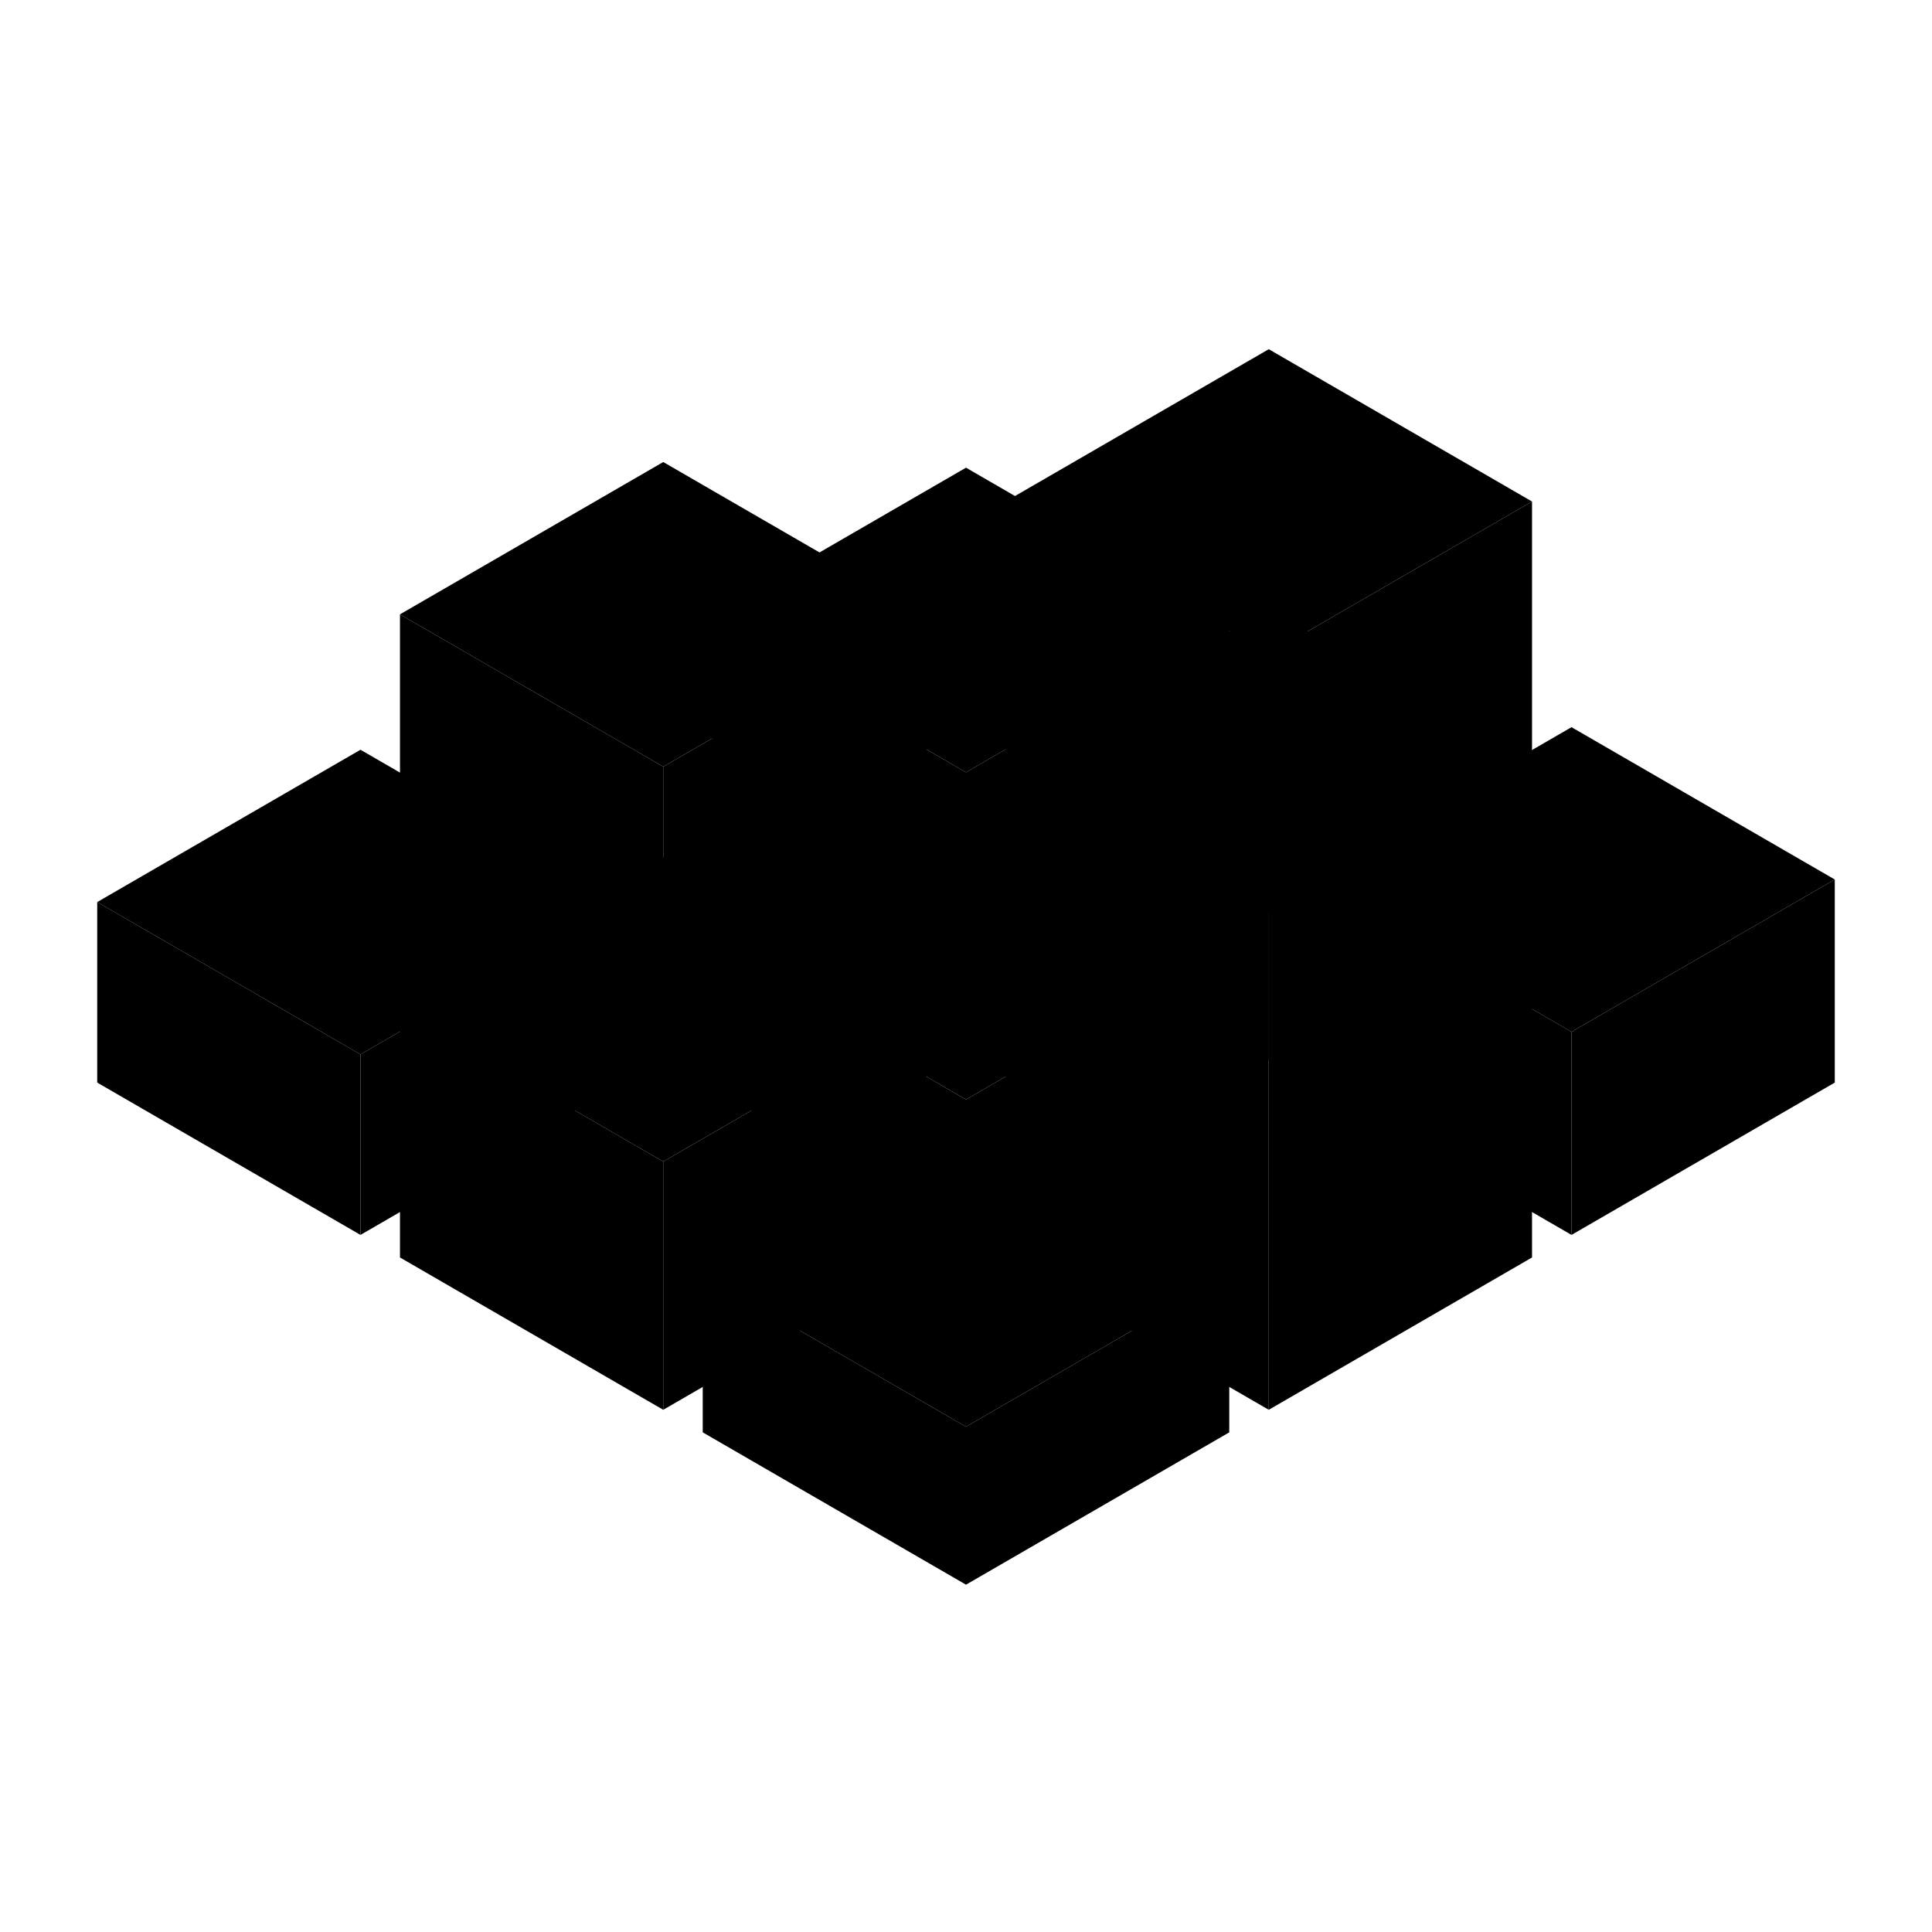
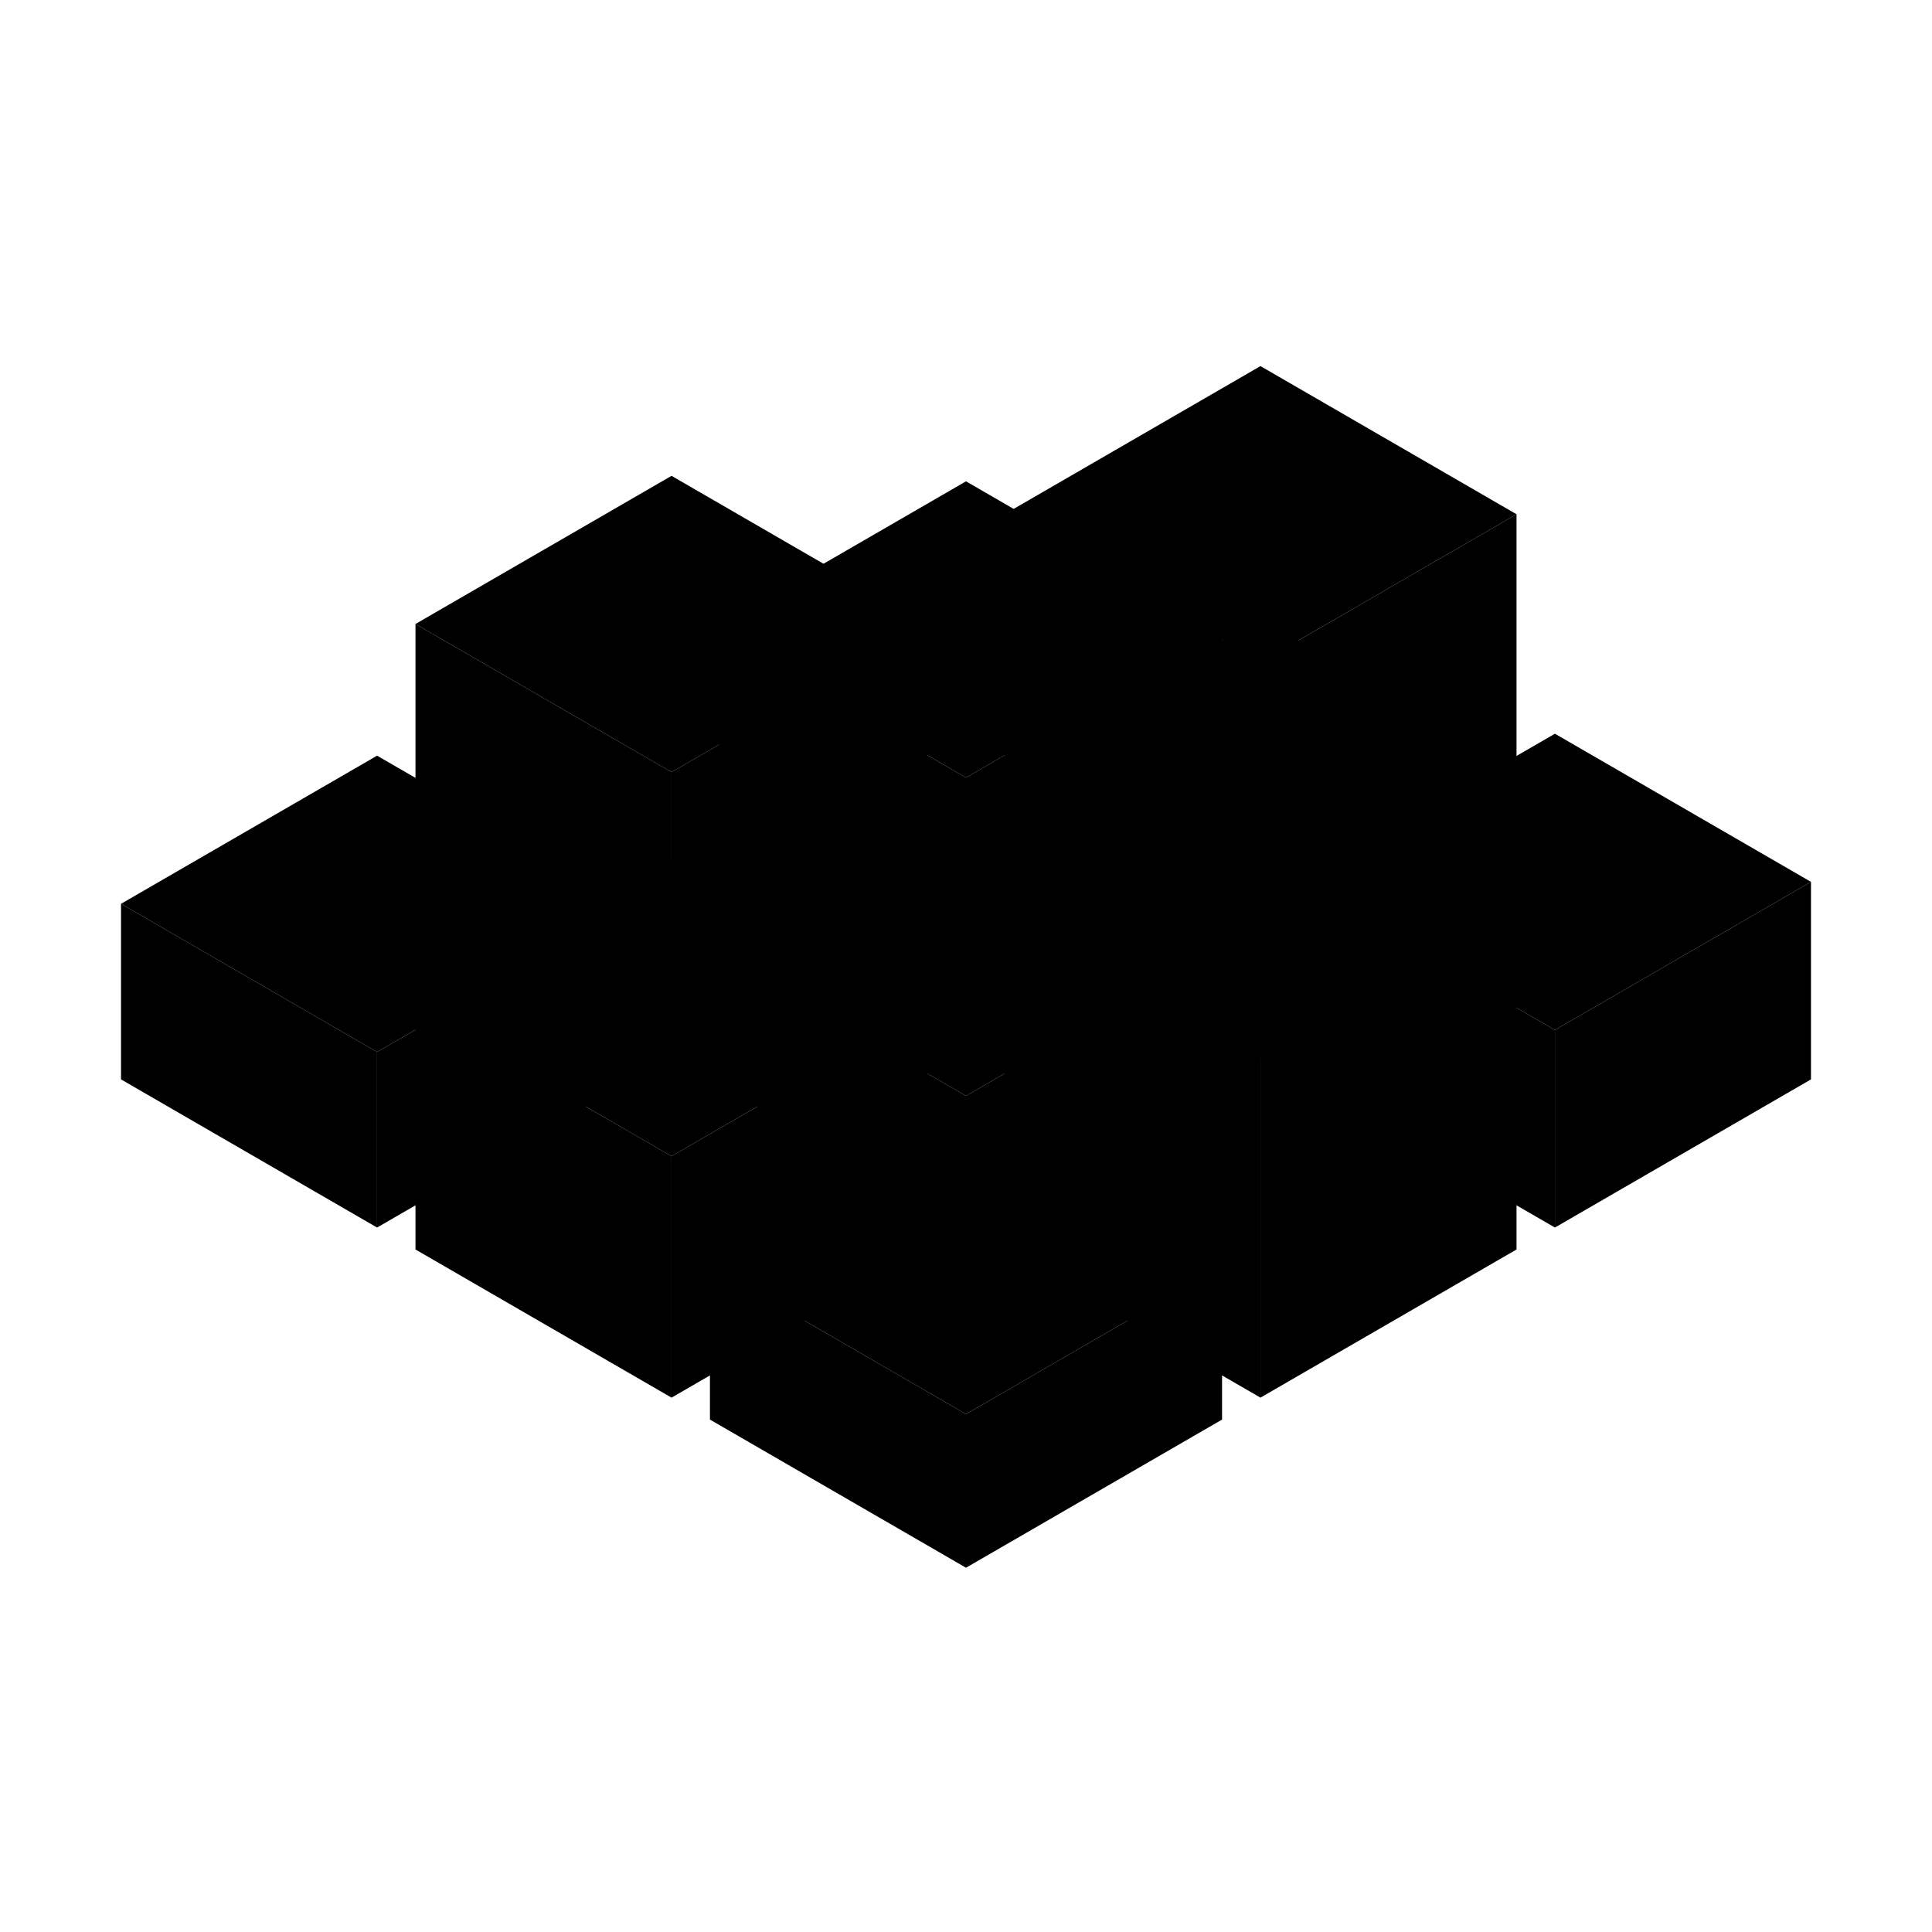
<svg xmlns="http://www.w3.org/2000/svg" viewBox="0 0 120 120">
-   <g transform="translate(60 60) scale(1.168) translate(-0 -20.5)">
+   <g transform="translate(60 60) scale(1.136) translate(-0 -20.5)">
    <path class="l" d="M-14 8.1L0 16.2L0 10.2L-14 2.1Z" />
    <path class="s" d="M14 8.1L0 16.2L0 10.2L14 2.1Z" />
    <path class="l" d="M0 -6L14 2.1L0 10.2L-14 2.1Z" />
    <path class="l" d="M-30.1 17.4L-16.1 25.5L-16.1 9.9L-30.1 1.8Z" />
    <path class="s" d="M-2.1 17.4L-16.1 25.5L-16.1 9.9L-2.1 1.8Z" />
    <path class="l" d="M-16.1 -6.3L-2.1 1.8L-16.1 9.9L-30.1 1.8Z" />
    <path class="l" d="M2.1 17.4L16.1 25.5L16.1 3.9L2.1 -4.2Z" />
    <path class="s" d="M30.1 17.4L16.1 25.5L16.1 3.9L30.1 -4.2Z" />
    <path class="l" d="M16.1 -12.3L30.1 -4.2L16.1 3.9L2.1 -4.2Z" />
    <path class="l" d="M-46.2 26.7L-32.2 34.8L-32.2 25.2L-46.2 17.1Z" />
    <path class="s" d="M-18.2 26.7L-32.2 34.8L-32.2 25.2L-18.2 17.1Z" />
    <path class="l" d="M-32.2 9L-18.2 17.1L-32.2 25.2L-46.2 17.1Z" />
    <path class="l" d="M-14 26.7L0 34.8L0 27.6L-14 19.5Z" />
    <path class="s" d="M14 26.7L0 34.8L0 27.6L14 19.5Z" />
    <path class="l" d="M0 11.4L14 19.5L0 27.6L-14 19.5Z" />
    <path class="l" d="M18.2 26.7L32.2 34.8L32.2 24L18.2 15.9Z" />
    <path class="s" d="M46.2 26.7L32.2 34.8L32.2 24L46.2 15.9Z" />
    <path class="l" d="M32.2 7.8L46.2 15.9L32.2 24L18.2 15.9Z" />
    <path class="l" d="M-30.1 36L-16.1 44.1L-16.1 30.9L-30.1 22.8Z" />
    <path class="s" d="M-2.1 36L-16.1 44.1L-16.1 30.9L-2.1 22.8Z" />
    <path class="l" d="M-16.1 14.7L-2.1 22.8L-16.1 30.9L-30.1 22.8Z" />
    <path class="l" d="M2.1 36L16.1 44.1L16.1 17.7L2.1 9.6Z" />
    <path class="s" d="M30.1 36L16.1 44.1L16.1 17.7L30.1 9.6Z" />
    <path class="l" d="M16.1 1.5L30.1 9.6L16.1 17.7L2.1 9.6Z" />
    <path class="l" d="M-14 45.3L0 53.4L0 45L-14 36.9Z" />
    <path class="s" d="M14 45.3L0 53.4L0 45L14 36.9Z" />
    <path class="l" d="M0 28.8L14 36.9L0 45L-14 36.9Z" />
  </g>
</svg>
